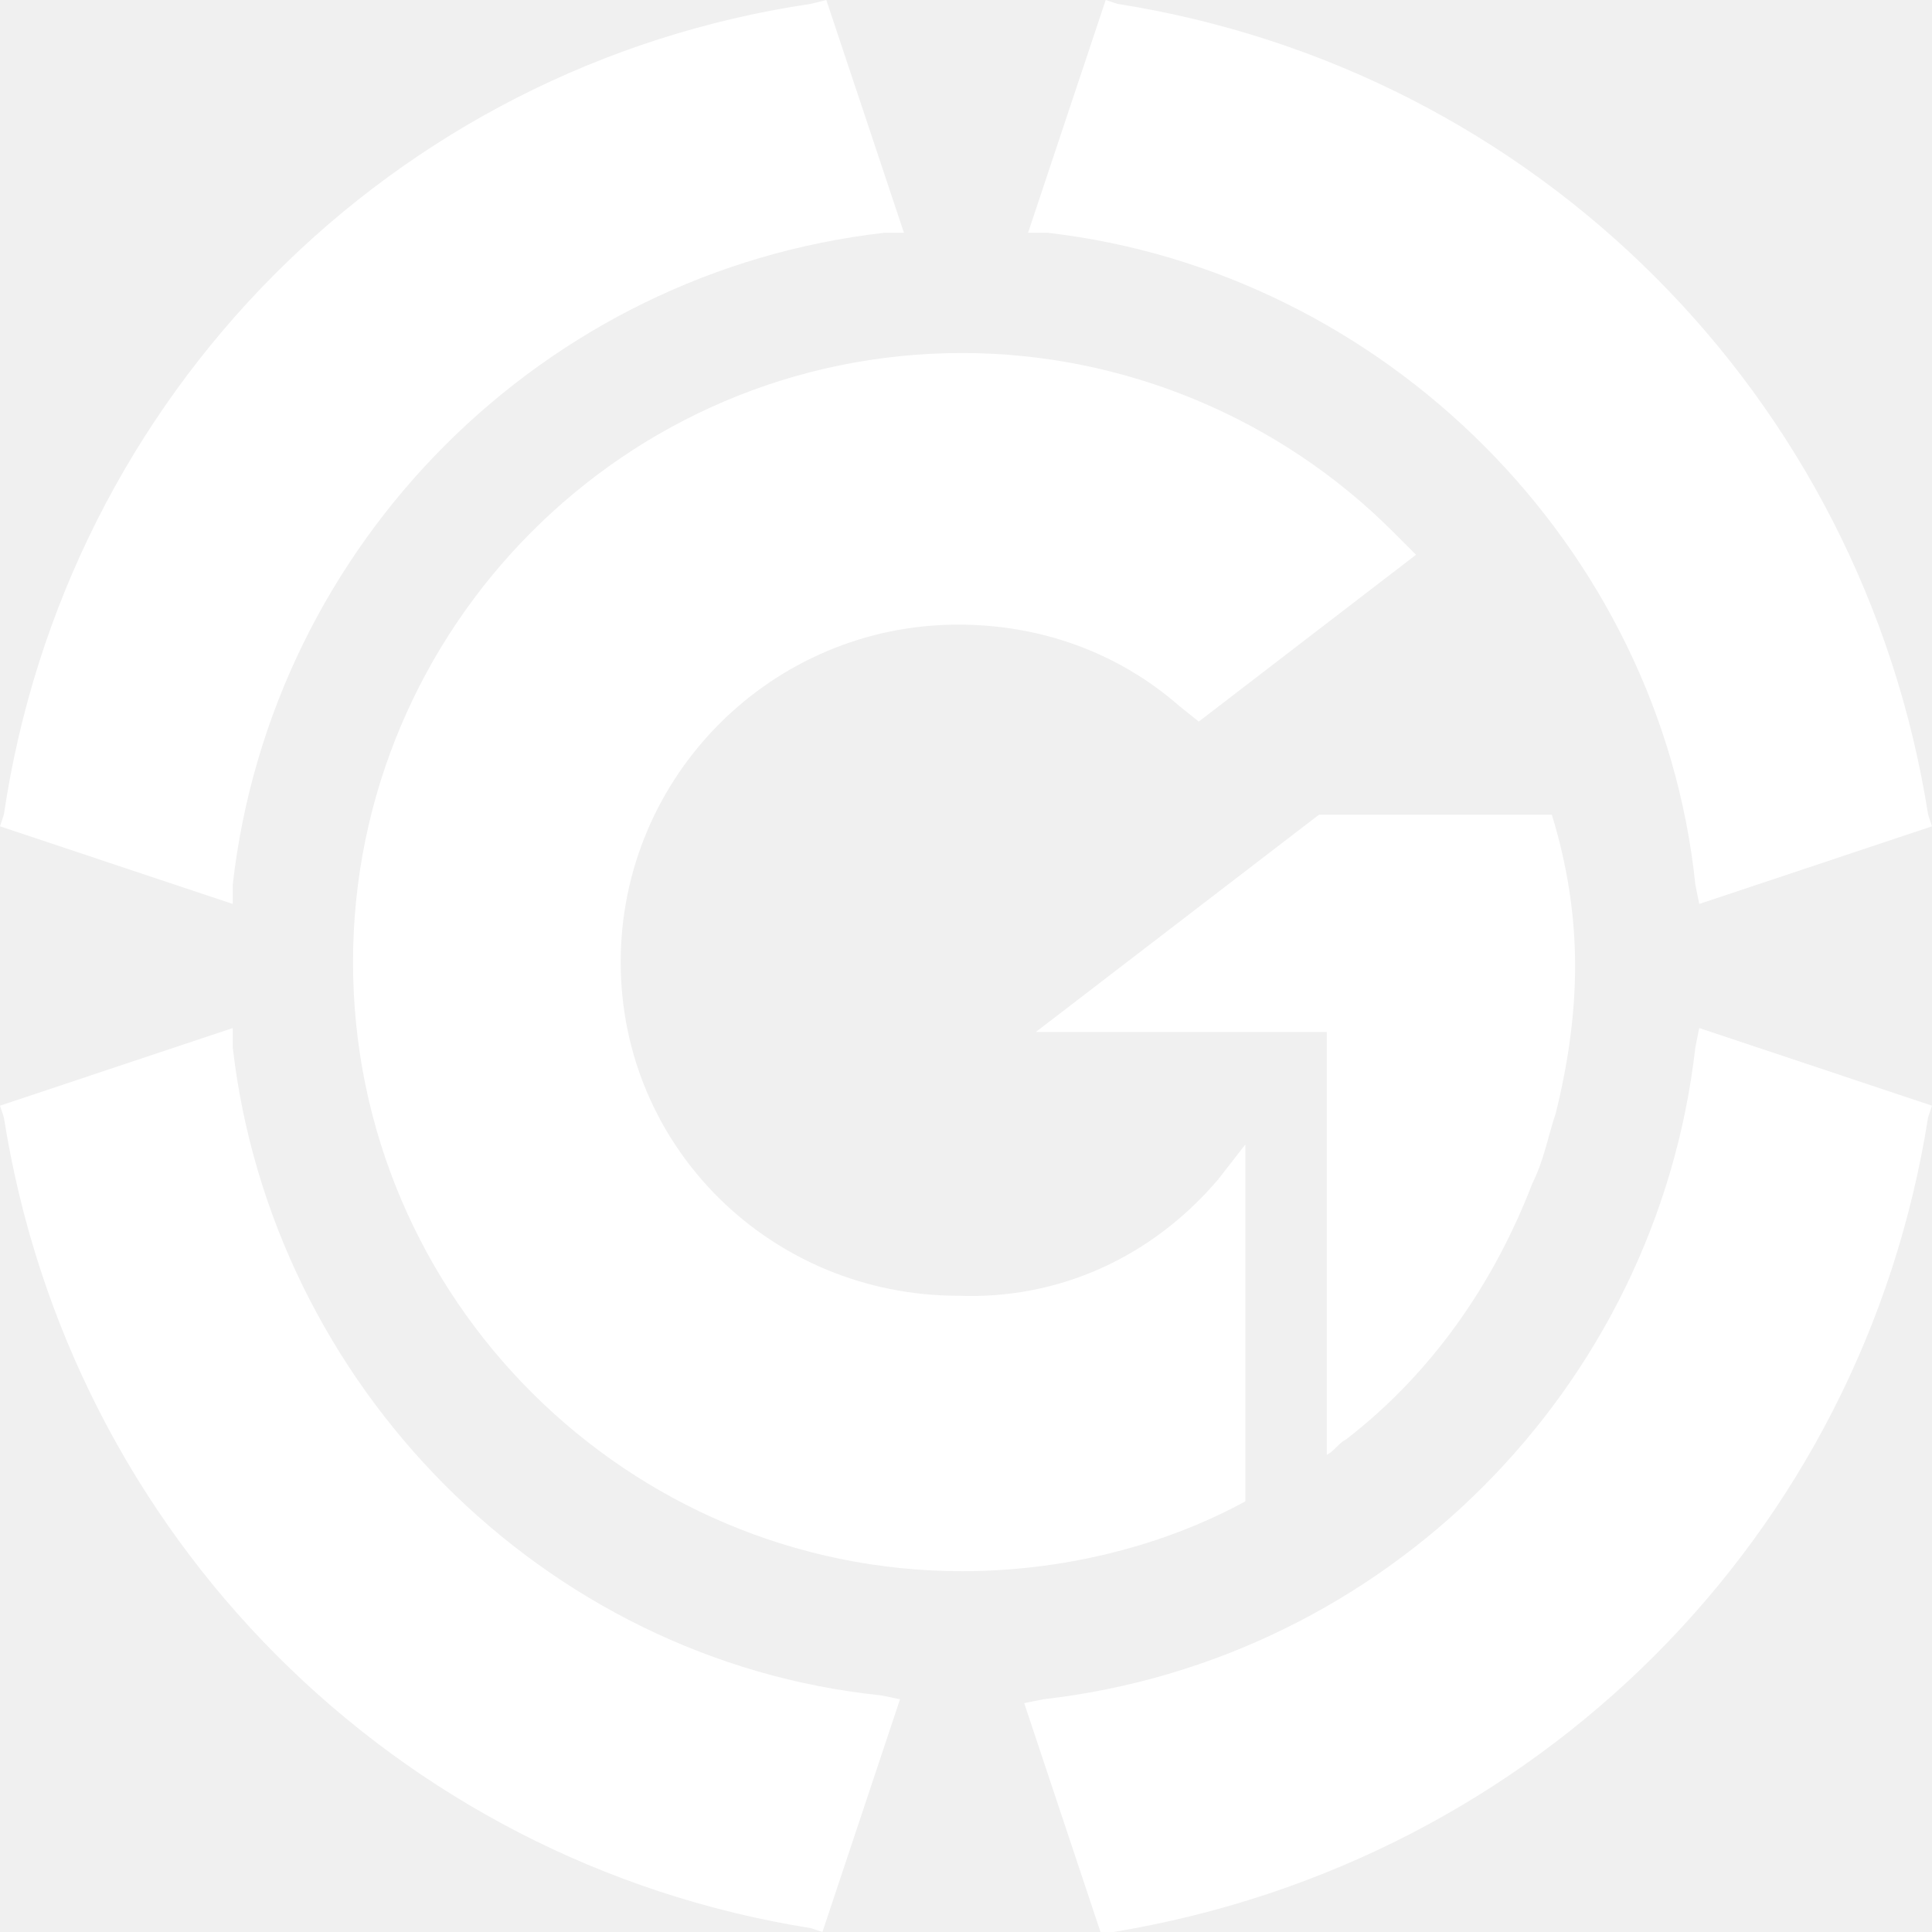
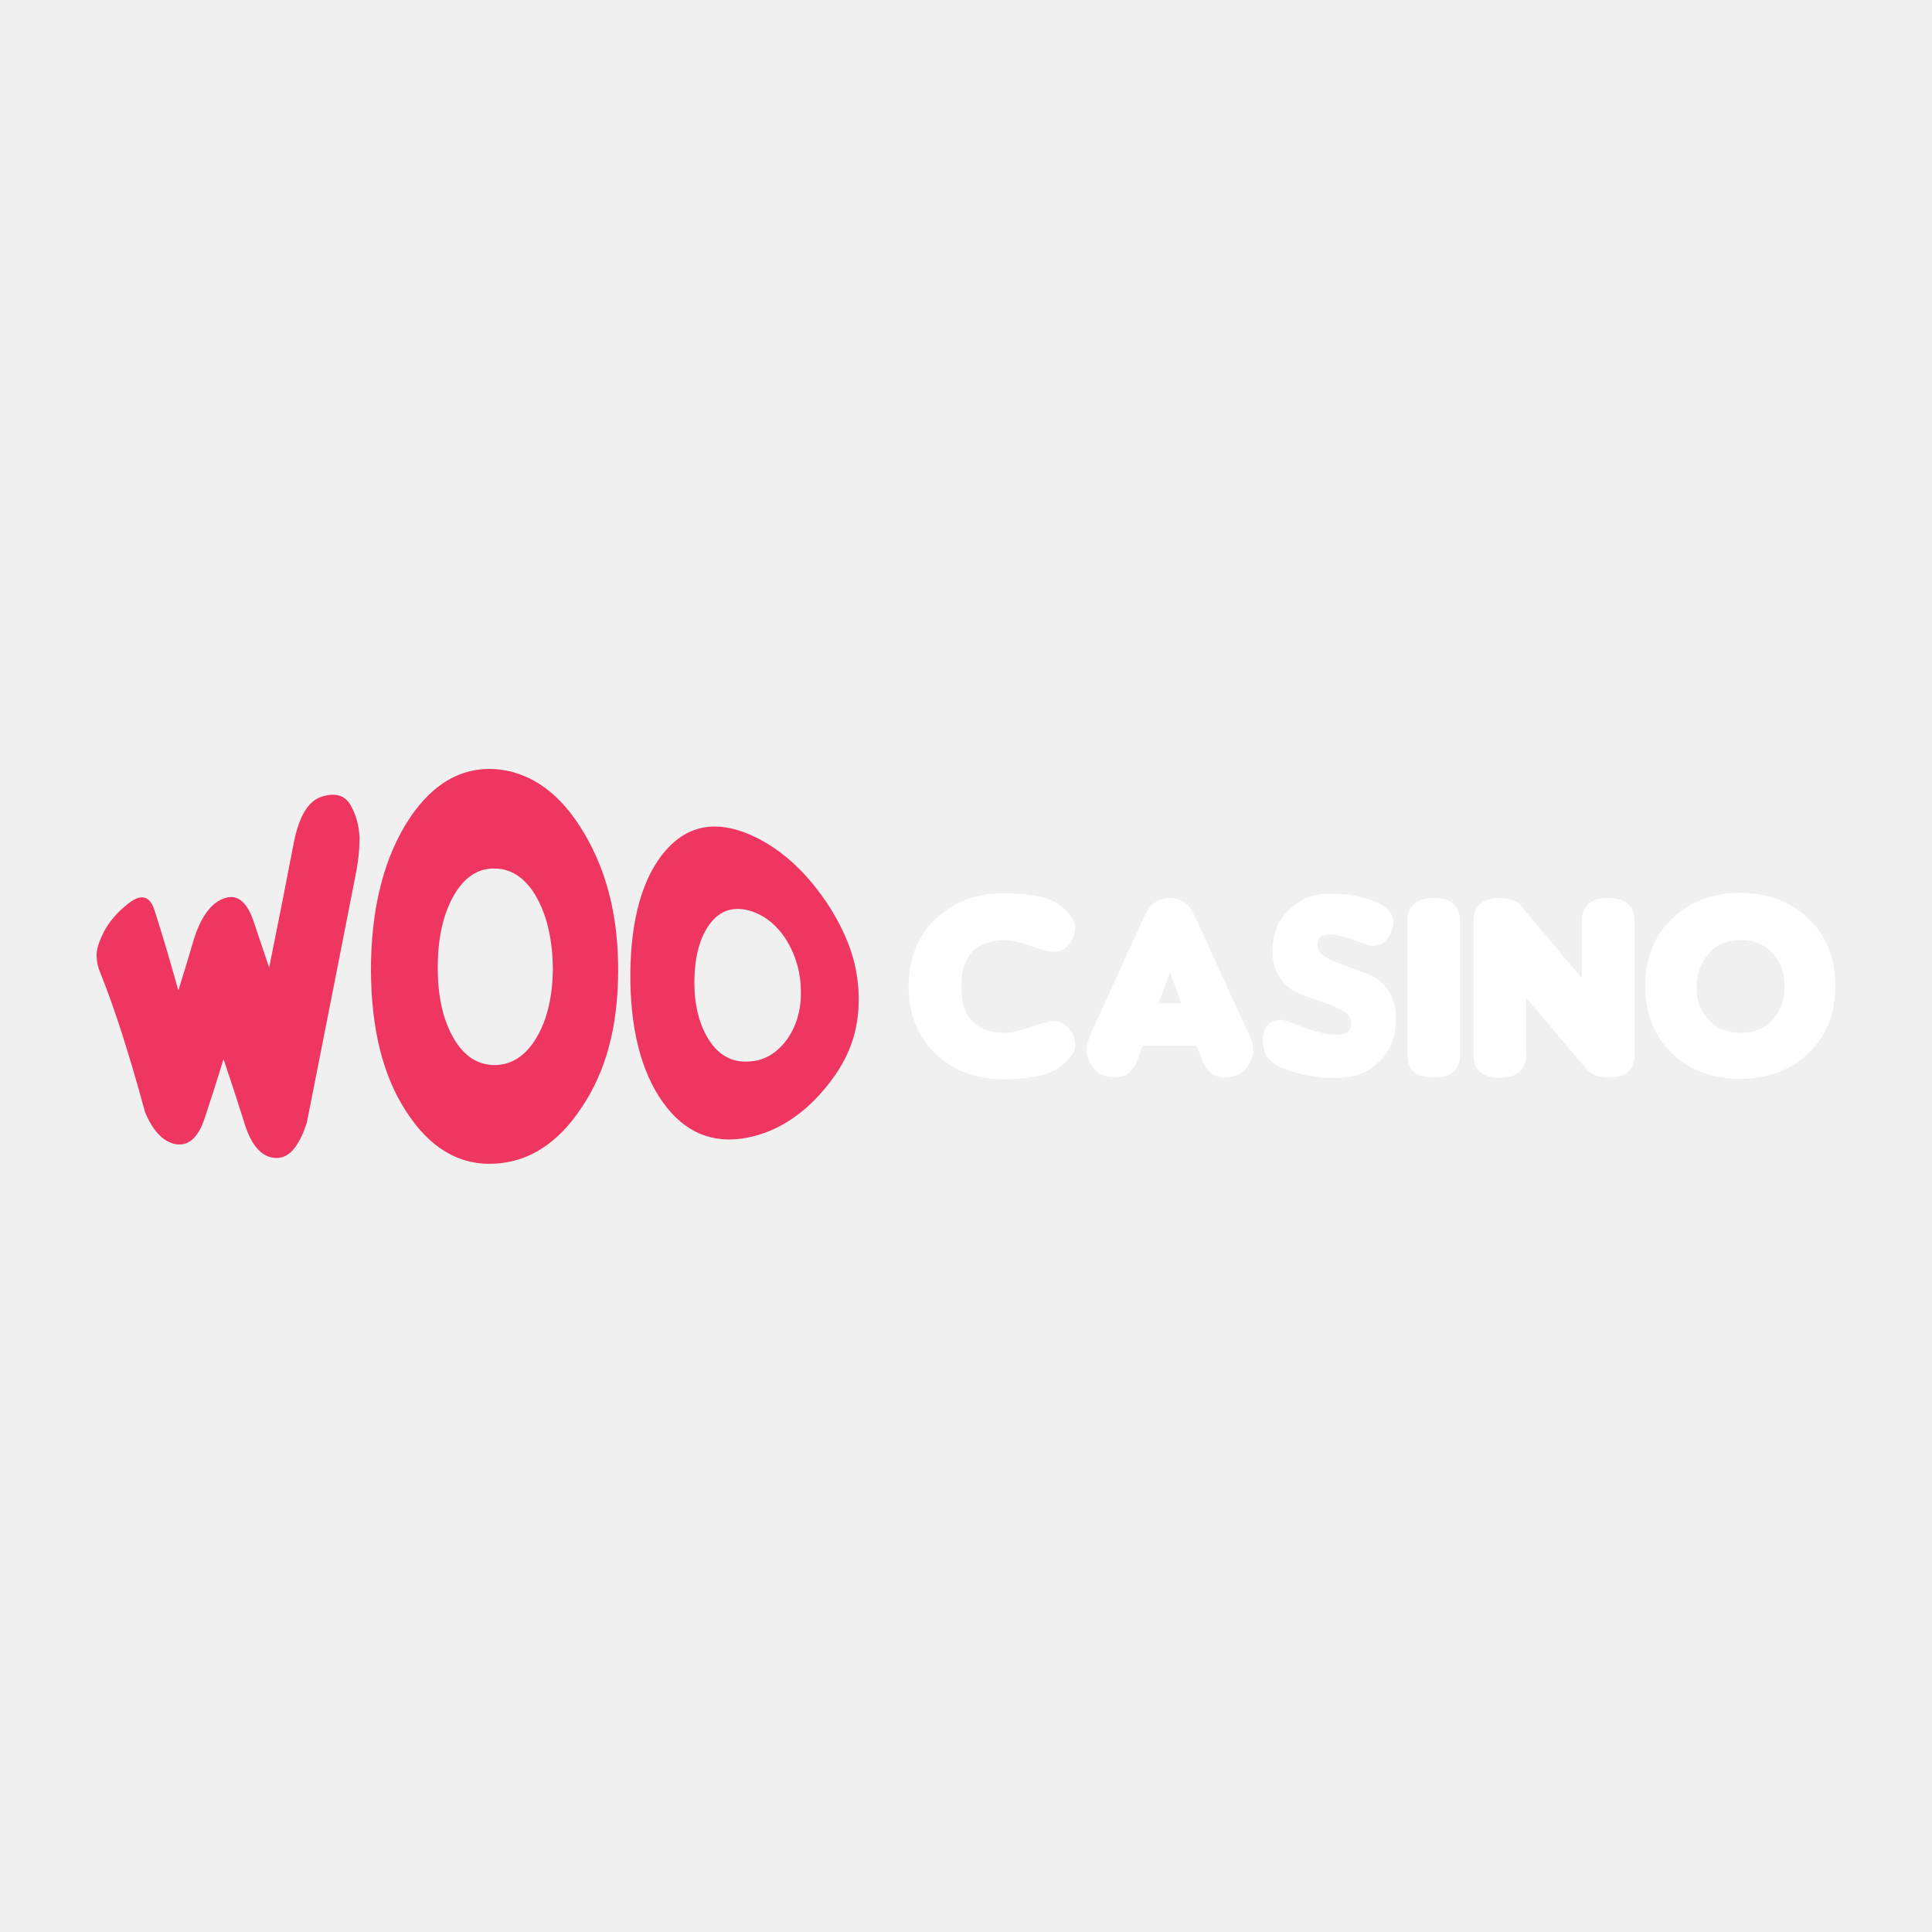
- <svg xmlns="http://www.w3.org/2000/svg" width="40" height="40" viewBox="0 0 40 40" fill="none">
-   <g id="Frame" clip-path="url(#clip0_3319_1971)">
-     <g id="Group">
-       <g id="Group_2">
-         <path id="Vector" d="M25.221 24.418L25.783 23.695V31.084C24.016 32.048 21.928 32.53 19.919 32.53C13.012 32.53 7.309 26.908 7.309 19.92C7.309 13.012 12.932 7.309 19.919 7.309C23.293 7.309 26.506 8.675 28.835 11.004L29.317 11.486L24.819 14.94L24.418 14.618C23.132 13.494 21.526 12.932 19.839 12.932C15.984 12.932 12.851 16.064 12.851 19.92C12.851 23.775 15.984 26.827 19.839 26.827C21.928 26.908 23.855 26.024 25.221 24.418Z" fill="white" />
-         <path id="Vector_2" d="M32.611 20C32.611 21.044 32.45 22.088 32.209 23.052C32.048 23.534 31.968 24.016 31.727 24.498C30.924 26.586 29.639 28.434 27.872 29.799C27.711 29.88 27.631 30.04 27.47 30.12V21.366H21.446L27.309 16.867H32.129C32.45 17.912 32.611 18.956 32.611 20Z" fill="white" />
-       </g>
-       <g id="Group_3">
-         <path id="Vector_3" d="M16.787 0.08C8.112 1.365 1.365 8.193 0.08 16.867L0 17.108L4.819 18.715V18.313C5.622 11.245 11.245 5.622 18.313 4.819H18.715L17.108 0L16.787 0.08Z" fill="white" />
-         <path id="Vector_4" d="M35.1 18.313L35.181 18.715L40 17.108L39.92 16.867C38.554 8.193 31.807 1.446 23.133 0.08L22.892 0L21.285 4.819H21.687C28.675 5.622 34.377 11.325 35.1 18.313Z" fill="white" />
-         <path id="Vector_5" d="M4.819 21.687V21.285L0 22.892L0.08 23.133C1.446 31.807 8.193 38.554 16.787 39.92L17.028 40L18.634 35.181L18.233 35.1C11.245 34.377 5.622 28.675 4.819 21.687Z" fill="white" />
-         <path id="Vector_6" d="M35.1 21.687C34.297 28.755 28.674 34.377 21.606 35.181L21.205 35.261L22.811 40.08L23.052 40C31.807 38.554 38.554 31.807 39.919 23.133L40 22.892L35.181 21.285L35.1 21.687Z" fill="white" />
-       </g>
-     </g>
+ <svg xmlns="http://www.w3.org/2000/svg" width="500" height="500" viewBox="0 0 500 500" fill="none">
+   <g clip-path="url(#clip0_1_2)">
+     <path d="M278.273 270.554C278.273 272.182 276.951 274.115 274.306 276.149C271.662 278.183 266.779 279.302 259.659 279.302C252.539 279.302 246.64 277.064 242.062 272.69C237.485 268.215 235.146 262.417 235.146 255.297C235.146 248.177 237.485 242.277 242.062 237.903C246.64 233.428 252.539 231.19 259.761 231.19C266.983 231.19 271.865 232.207 274.408 234.343C276.951 236.378 278.273 238.31 278.273 239.938C278.273 241.565 277.765 243.091 276.646 244.413C275.527 245.736 274.306 246.346 272.984 246.346C271.662 246.346 269.627 245.837 266.779 244.82C263.931 243.803 261.795 243.294 260.371 243.294C252.641 243.294 248.776 247.261 248.776 255.297C248.776 263.333 252.641 267.299 260.371 267.299C261.795 267.299 263.931 266.791 266.779 265.774C269.627 264.757 271.763 264.248 272.984 264.248C274.306 264.248 275.527 264.858 276.646 266.181C277.765 267.401 278.273 268.927 278.273 270.554V270.554Z" fill="white" />
+     <path d="M295.769 270.656L294.446 274.115C293.327 277.268 291.395 278.793 288.648 278.793C286.004 278.793 284.071 277.98 282.952 276.352C281.833 274.725 281.223 273.199 281.223 271.978C281.223 270.758 281.528 269.436 282.037 268.113L296.175 237.09C297.599 233.937 299.735 232.411 302.685 232.411C305.635 232.411 307.771 233.937 309.195 237.09L323.435 268.113C324.046 269.436 324.351 270.656 324.351 271.978C324.351 273.301 323.741 274.725 322.622 276.352C321.503 277.98 319.57 278.793 316.824 278.793C314.077 278.793 312.145 277.268 311.026 274.115L309.704 270.656H295.769ZM305.737 259.671L302.787 251.635L299.837 259.671H305.737Z" fill="white" />
+     <path d="M345.813 278.997C341.439 278.997 337.167 278.285 332.997 276.861C328.826 275.437 326.792 272.996 326.792 269.334C326.792 265.774 328.419 263.943 331.674 263.943C332.183 263.943 334.116 264.553 337.37 265.875C340.727 267.096 343.575 267.808 346.016 267.808C348.458 267.808 349.678 266.791 349.678 264.757C349.678 263.434 348.864 262.315 347.135 261.4C345.508 260.485 343.168 259.569 340.117 258.552C337.167 257.535 335.234 256.823 334.522 256.314C331.064 253.975 329.335 250.618 329.335 246.142C329.335 241.667 330.759 238.107 333.709 235.361C336.557 232.614 339.913 231.292 343.779 231.292C347.644 231.292 351 231.699 353.849 232.614C359.24 234.343 361.376 236.785 360.358 240.141C359.341 243.498 357.409 245.024 354.662 244.718C354.459 244.718 353.035 244.21 350.492 243.294C347.949 242.379 345.813 241.87 343.88 241.87C341.948 241.87 340.931 242.786 340.931 244.718C340.931 245.939 341.744 246.956 343.372 247.872C344.999 248.787 347.339 249.703 350.288 250.72C353.238 251.737 355.171 252.551 355.985 253.059C359.545 255.399 361.274 258.959 361.274 263.739C361.274 268.52 359.748 272.182 356.697 274.928C353.95 277.675 350.288 278.997 345.813 278.997V278.997Z" fill="white" />
+     <path d="M377.854 272.894C377.854 276.861 375.616 278.895 371.039 278.895C366.461 278.895 364.224 276.861 364.224 272.894V238.412C364.224 234.445 366.461 232.411 371.039 232.411C375.616 232.411 377.854 234.445 377.854 238.412V272.894Z" fill="white" />
+     <path d="M409.386 253.161V238.412C409.386 234.445 411.623 232.411 416.201 232.411C420.778 232.411 423.016 234.445 423.016 238.412V272.894C423.016 276.861 420.778 278.895 416.201 278.895C413.658 278.895 411.725 277.98 410.199 276.251L394.942 258.145V272.894C394.942 276.861 392.704 278.895 388.127 278.895C383.55 278.895 381.312 276.861 381.312 272.894V238.412C381.312 234.445 383.55 232.411 388.127 232.411C391.077 232.411 393.111 233.326 394.332 235.259L409.386 253.161Z" fill="white" />
+     <path d="M474.993 255.195C474.993 262.417 472.653 268.215 467.974 272.589C463.295 277.064 457.396 279.2 450.276 279.2C443.155 279.2 437.256 276.963 432.679 272.589C428.101 268.113 425.762 262.315 425.762 255.195C425.762 248.075 428.101 242.176 432.679 237.802C437.256 233.326 443.155 231.088 450.377 231.088C457.599 231.088 463.499 233.326 468.076 237.802C472.755 242.277 474.993 248.075 474.993 255.195ZM458.718 246.651C456.684 244.413 453.937 243.294 450.479 243.294C447.021 243.294 444.274 244.413 442.24 246.753C440.206 248.991 439.087 251.94 439.087 255.399C439.087 258.857 440.104 261.705 442.24 263.943C444.274 266.181 447.122 267.299 450.479 267.299C453.937 267.299 456.684 266.181 458.718 263.943C460.752 261.705 461.871 258.857 461.871 255.399C461.871 251.94 460.752 248.889 458.718 246.651Z" fill="white" />
+     <path d="M70.975 299.645C67.415 299.34 64.771 295.984 63.042 289.982C61.312 284.49 59.583 279.2 57.854 274.114C56.227 279.404 54.599 284.49 52.972 289.372C51.242 294.661 48.598 296.696 45.343 296.085C41.986 295.373 39.443 292.423 37.511 287.744C33.544 273.097 29.679 260.993 25.915 251.635C25.305 250.211 25 248.685 25 247.16C25 245.634 25.61 243.701 26.831 241.26C28.051 238.819 30.187 236.174 33.34 233.733C36.494 231.292 38.731 231.8 39.952 235.462C41.986 241.769 44.021 248.685 46.157 256.314C47.377 252.347 48.7 248.177 49.92 243.905C51.649 238.005 54.192 234.038 57.651 232.614C61.109 231.19 63.754 233.021 65.585 238.31C66.907 242.176 68.229 246.244 69.653 250.415C71.789 239.938 73.925 229.054 76.061 217.967C77.384 211.356 79.723 207.287 83.283 206.168C86.843 205.049 89.386 205.863 90.81 208.507C92.234 211.05 92.946 213.898 93.048 216.848C93.048 219.798 92.743 222.951 92.031 226.41C88.064 246.651 83.893 267.91 79.418 290.491C77.282 297.102 74.535 300.052 70.975 299.645V299.645Z" fill="#EE3661" />
+     <path d="M159.977 251.737C159.876 265.774 156.824 277.166 150.721 286.32C144.72 295.577 137.091 300.764 127.835 301.171C118.579 301.578 111.052 296.899 105.05 287.541C99.049 278.285 96.099 266.282 95.998 251.228C95.998 236.276 98.846 223.663 104.847 213.593C110.848 203.625 118.68 198.438 128.14 199.048C137.701 199.76 145.432 205.761 151.23 215.729C157.231 225.901 160.079 237.7 159.977 251.737V251.737ZM139.024 232.513C136.379 227.63 132.717 224.884 128.242 224.782C123.766 224.579 120.104 227.02 117.358 231.902C114.612 236.785 113.289 242.989 113.289 250.415C113.289 257.84 114.612 263.841 117.358 268.622C120.104 273.402 123.664 275.64 128.14 275.64C132.616 275.539 136.176 273.097 138.922 268.418C141.668 263.739 142.991 257.84 143.092 250.72C142.991 243.396 141.668 237.395 139.024 232.513Z" fill="#EE3661" />
+     <path d="M222.228 258.654C222.228 267.096 219.685 273.911 214.294 280.726C208.903 287.541 201.884 292.83 193.238 294.458C184.593 296.085 177.269 293.237 171.573 285.303C165.877 277.369 163.029 265.875 163.13 251.94C163.232 238.005 166.284 227.02 172.183 220.205C178.083 213.39 185.508 212.271 194.154 216.034C202.8 219.798 209.615 226.816 214.701 234.75C219.786 242.888 222.228 250.211 222.228 258.654V258.654ZM203.715 243.6C201.274 239.633 198.121 236.886 193.95 235.666C189.78 234.547 186.423 235.564 183.779 239.022C181.134 242.481 179.812 247.465 179.71 253.67C179.608 259.874 180.931 265.163 183.474 269.13C186.017 273.097 189.373 274.928 193.544 274.725C197.714 274.623 200.969 272.589 203.512 269.232C205.953 265.875 207.275 261.807 207.275 256.924C207.275 251.839 206.055 247.567 203.715 243.6V243.6Z" fill="#EE3661" />
  </g>
  <defs>
-     <clipPath id="clip0_3319_1971">
-       <rect width="40" height="40" fill="white" />
+     <clipPath id="clip0_1_2">
+       <rect width="450" height="102.198" fill="white" transform="translate(25 199)" />
    </clipPath>
  </defs>
</svg>
